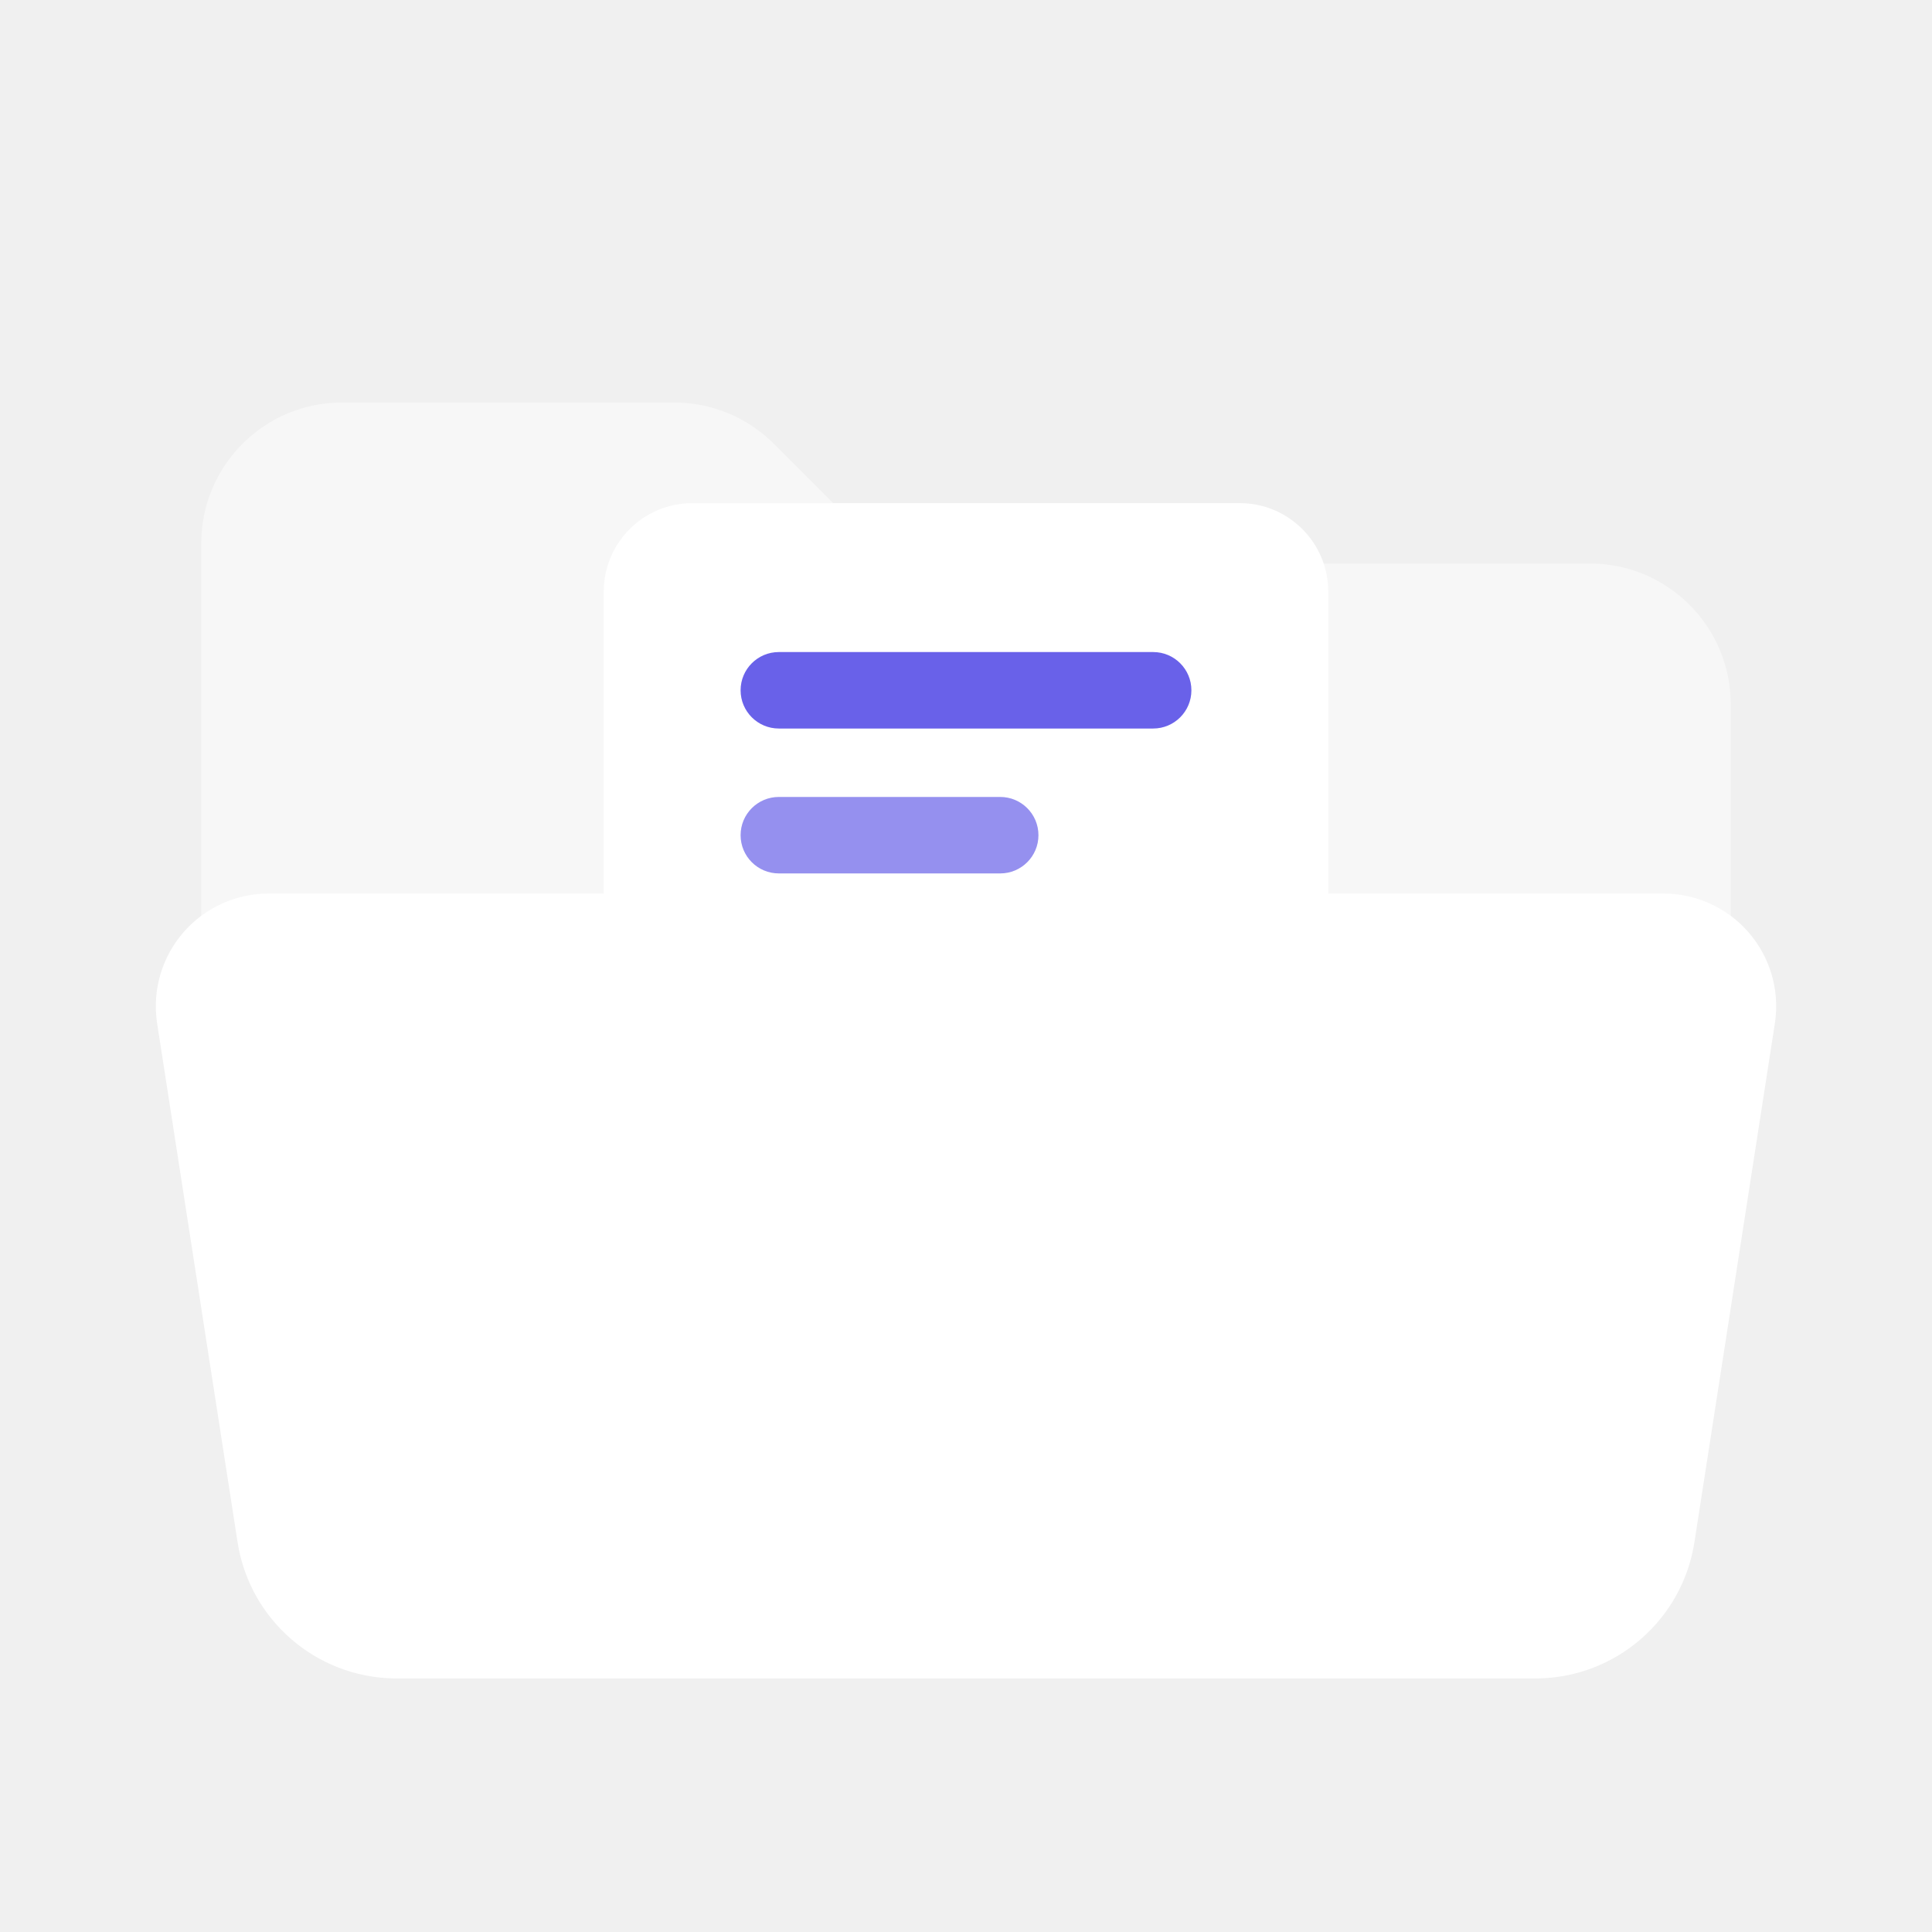
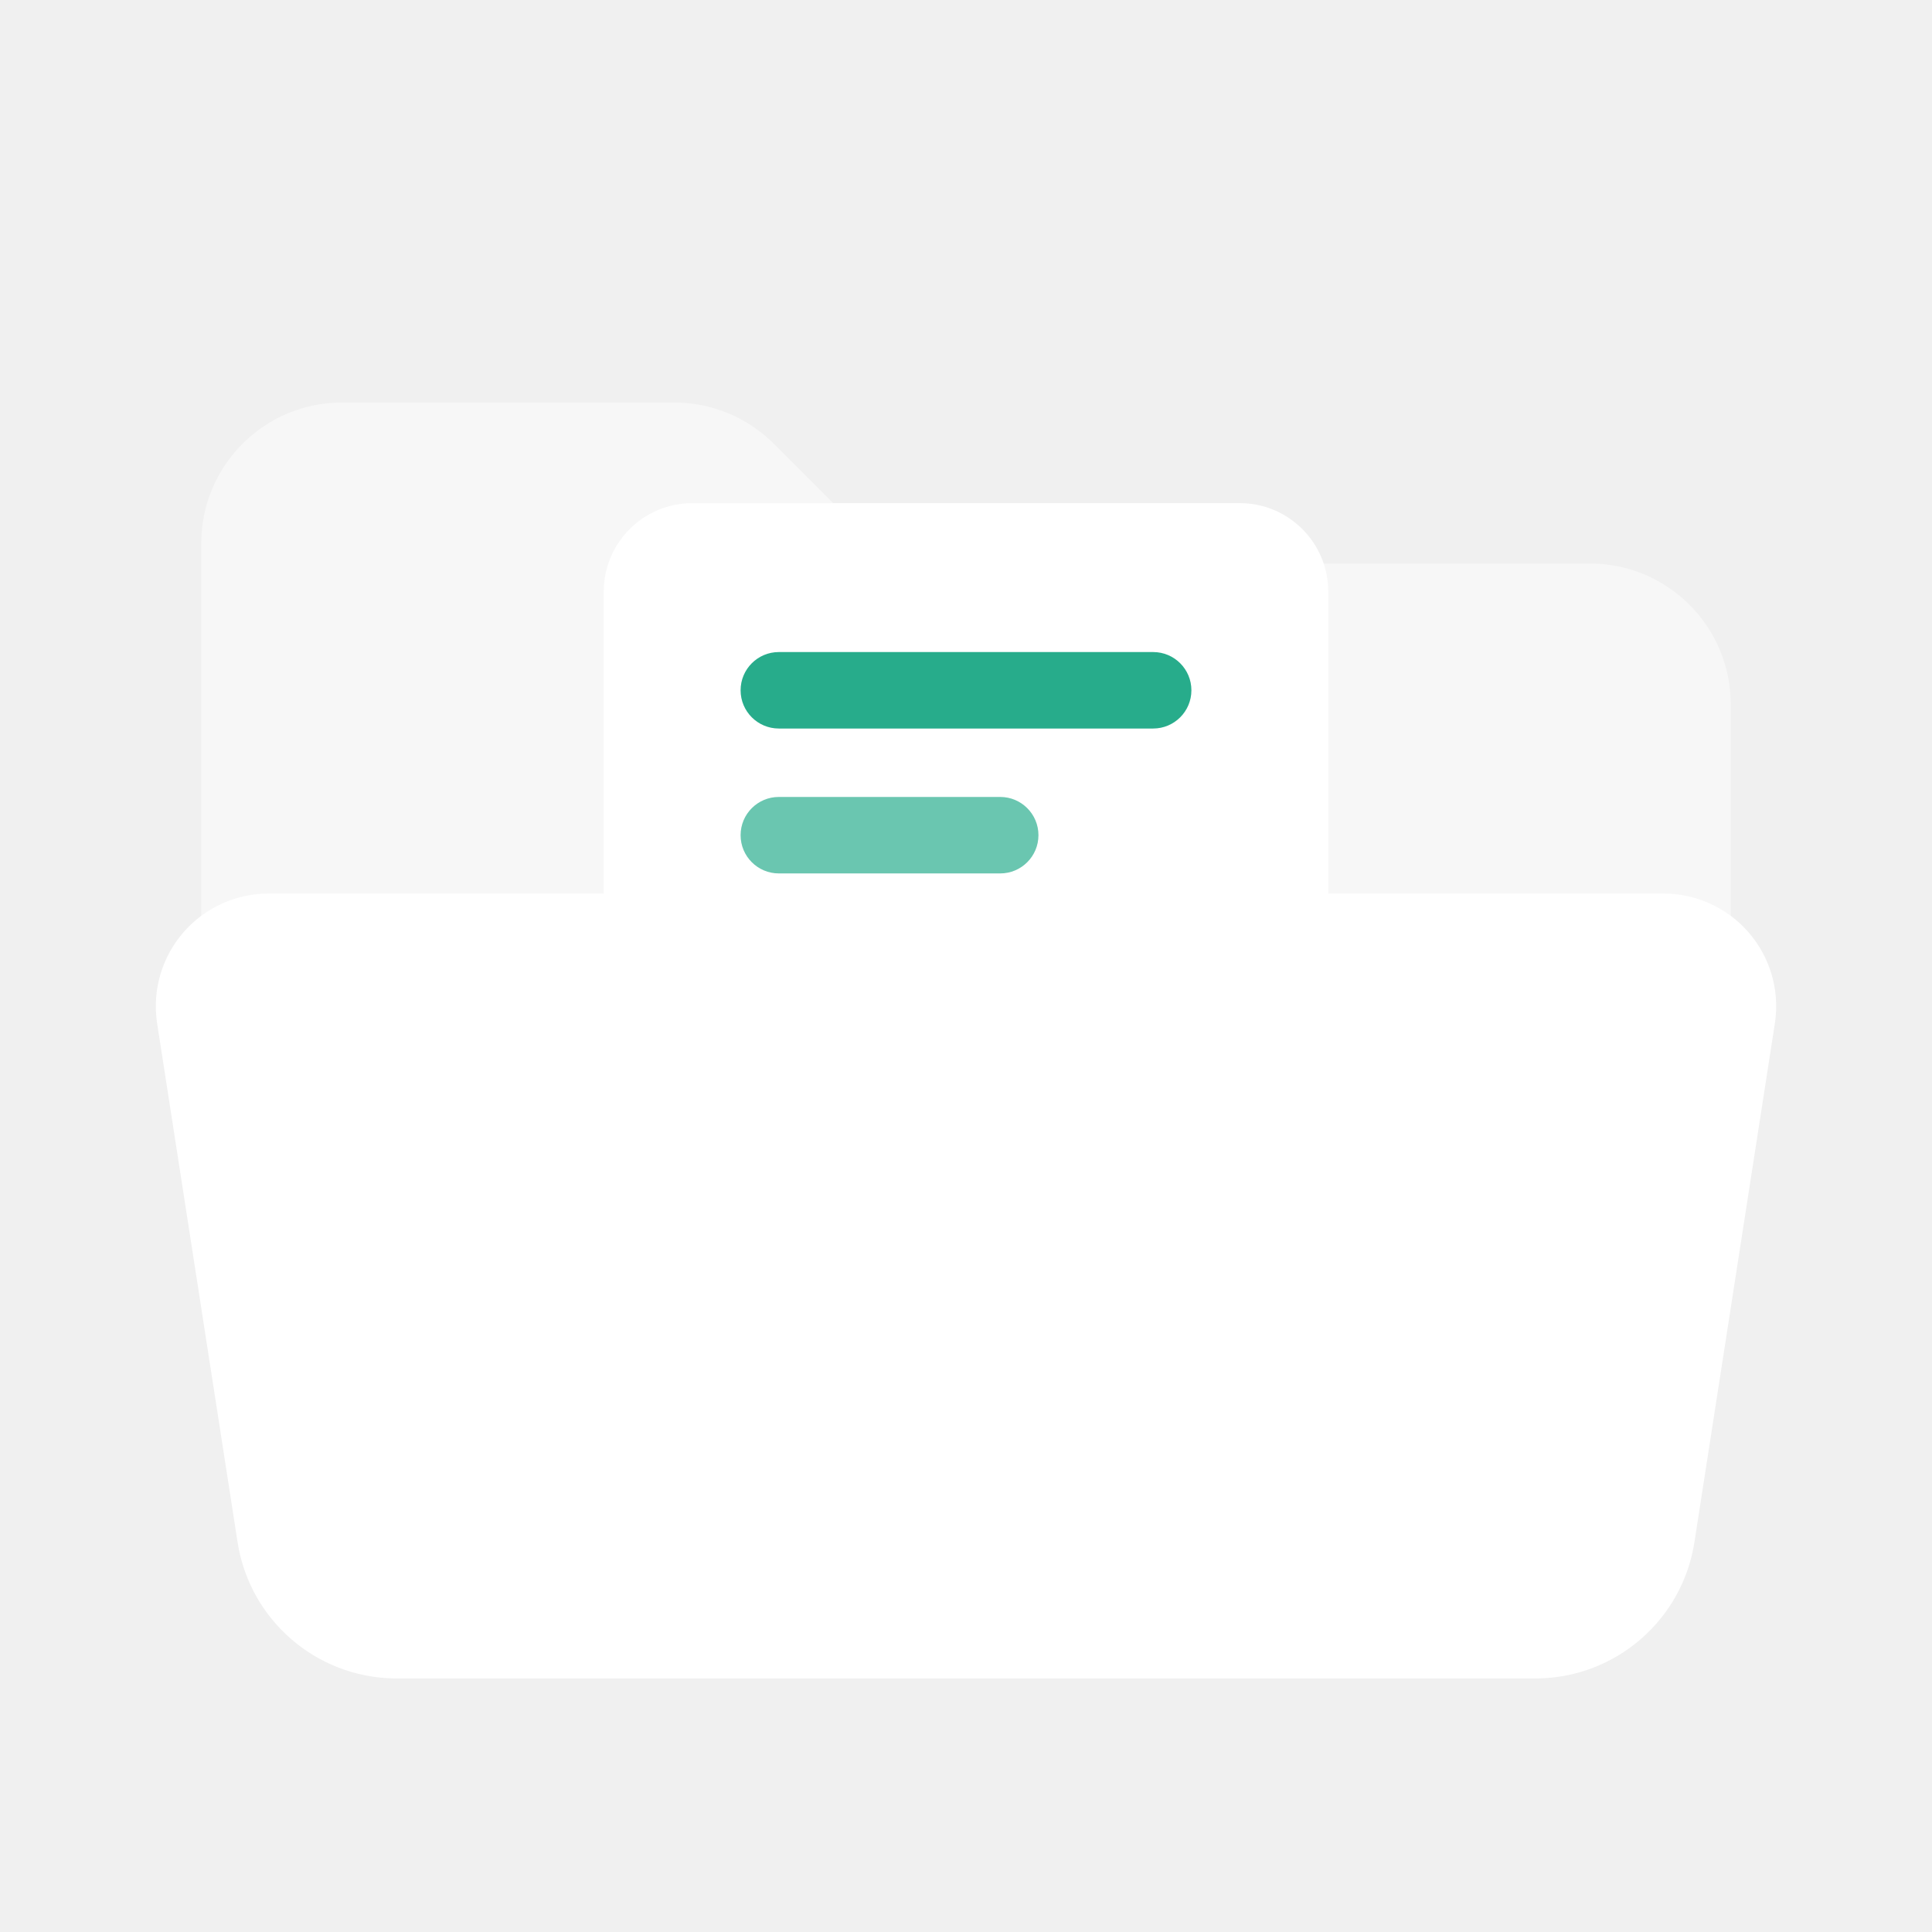
<svg xmlns="http://www.w3.org/2000/svg" viewBox="0 0 48 48" fill="none" role="img" aria-label="Foldex">
  <path d="M5 13.5A3.5 3.5 0 0 1 8.5 10h8.2a3.5 3.5 0 0 1 2.5 1l2.6 2.6a1.5 1.5 0 0 0 1.1.4H39.5A3.5 3.5 0 0 1 43 17.5V24H5V13.5z" fill="#fff" fill-opacity=".45" />
  <rect x="15" y="12.5" width="18" height="15" rx="2.2" fill="#fff" />
-   <rect x="18.4" y="16.2" width="11.2" height="1.9" rx=".95" fill="#4f46e5" fill-opacity=".85" />
-   <rect x="18.4" y="19.8" width="7.4" height="1.9" rx=".95" fill="#4f46e5" fill-opacity=".6" />
+   <rect x="18.4" y="16.2" width="11.2" height="1.9" rx=".95" fill="#10a37f" fill-opacity=".9" />
+   <rect x="18.4" y="19.8" width="7.4" height="1.9" rx=".95" fill="#10a37f" fill-opacity=".62" />
  <path d="M3.9 25.4A2.8 2.8 0 0 1 6.7 22.2h34.6a2.8 2.8 0 0 1 2.8 3.2l-2 12.9A4 4 0 0 1 38.2 41.7H9.8a4 4 0 0 1-3.9-3.4l-2-12.9z" fill="#fff" />
</svg>
